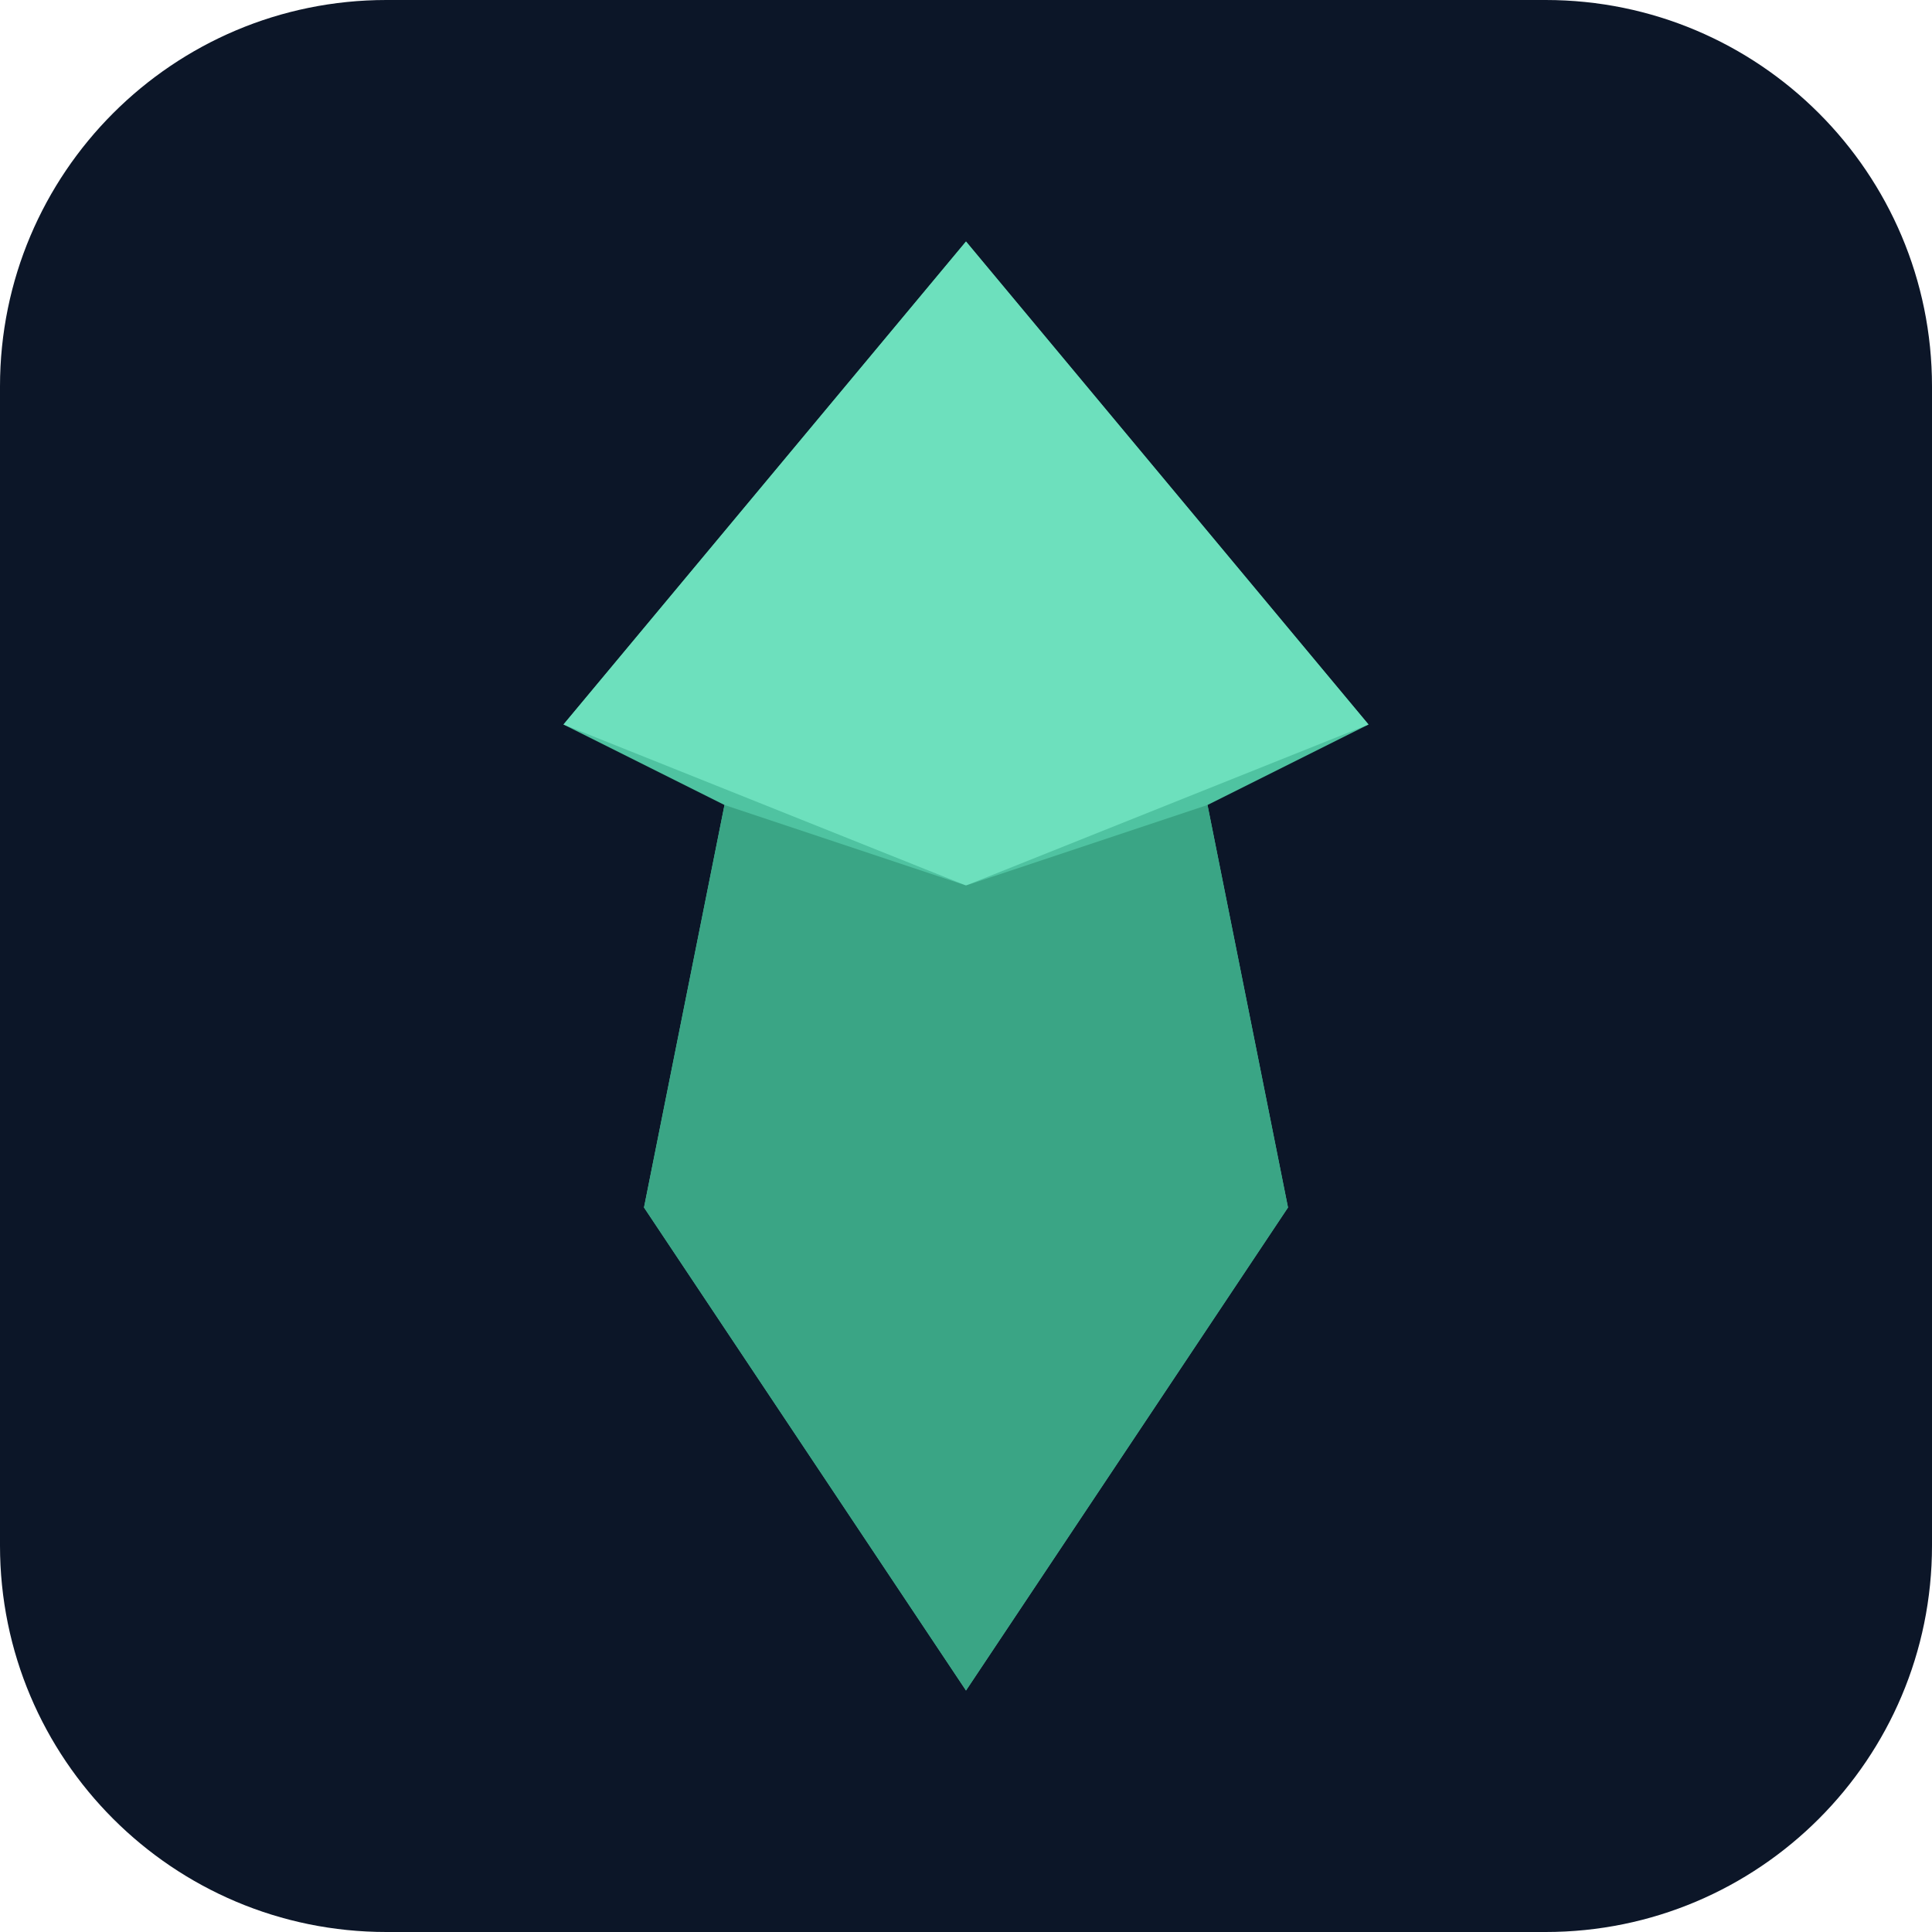
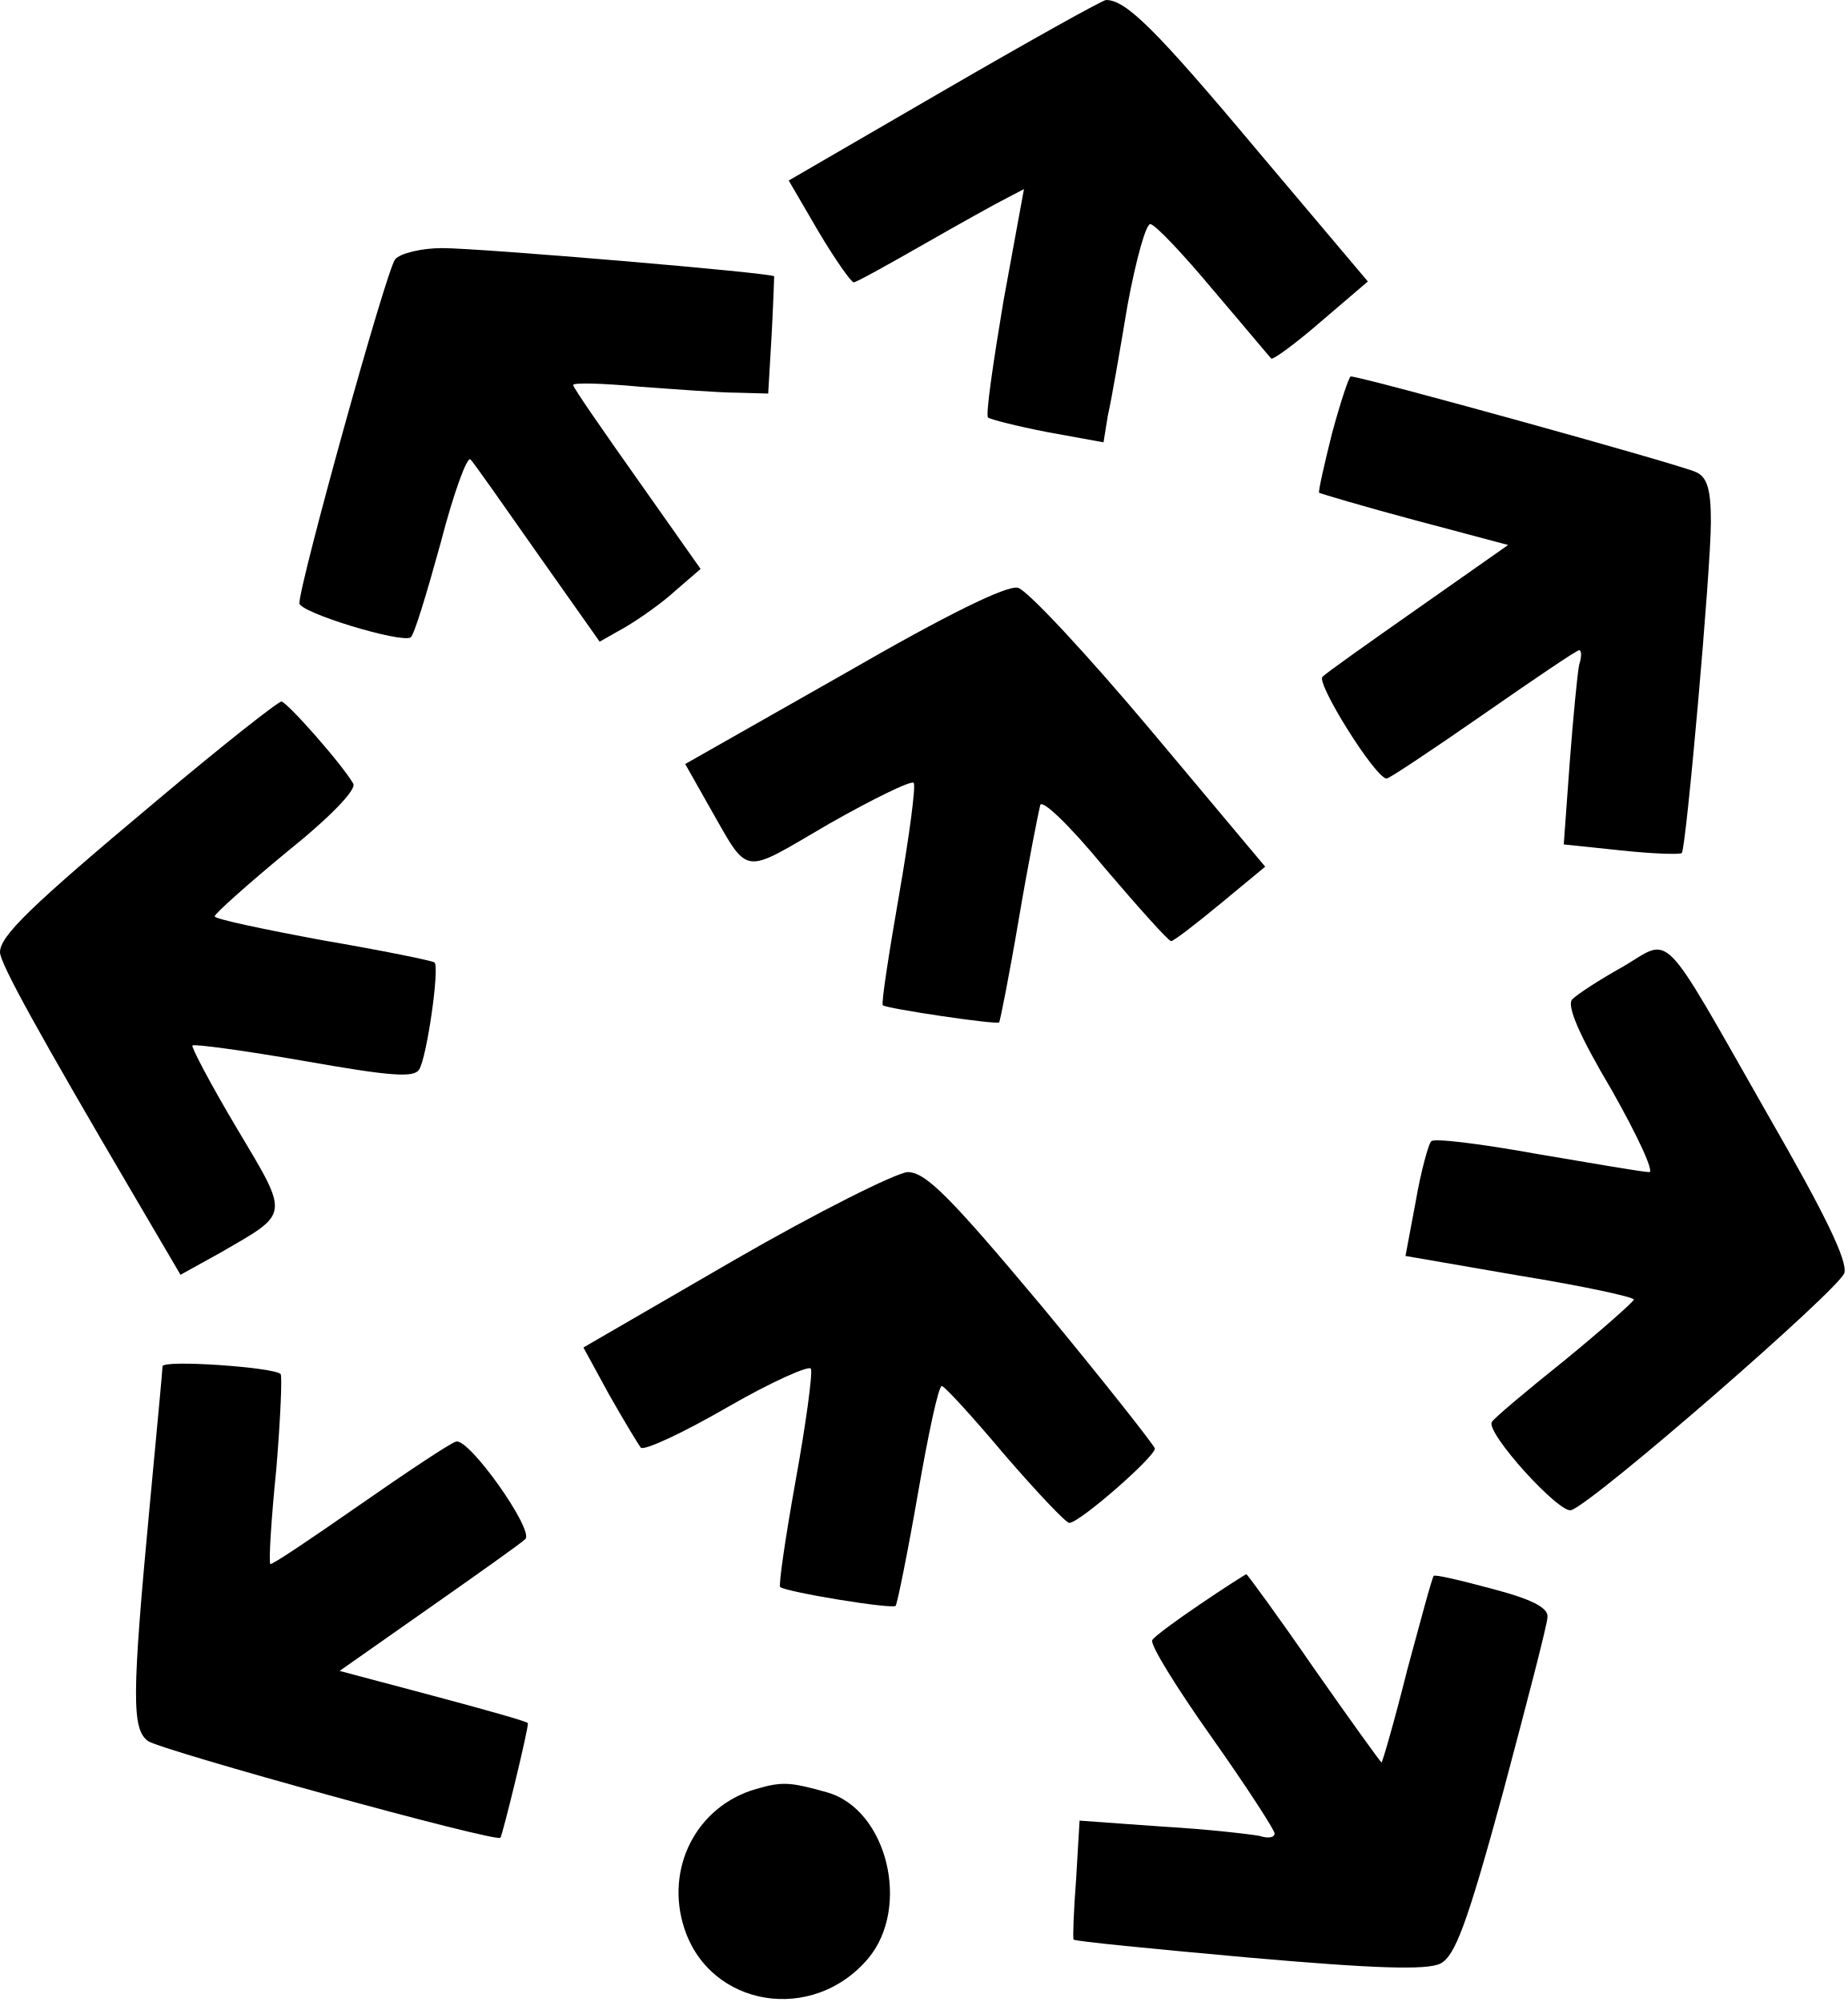
- <svg xmlns="http://www.w3.org/2000/svg" viewBox="0 0 120 120" fill="none">
-   <rect width="120" height="120" rx="24" fill="#0C1628" />
-   <path d="M60 15 L85 45 L75 50 L80 75 L60 105 L40 75 L45 50 L35 45 Z" fill="#4FC3A1" />
-   <path d="M60 15 L85 45 L60 55 L35 45 Z" fill="#6DE0BD" />
-   <path d="M60 55 L75 50 L80 75 L60 105 Z" fill="#3AA585" />
-   <path d="M60 55 L45 50 L40 75 L60 105 Z" fill="#3AA585" />
+ <svg xmlns="http://www.w3.org/2000/svg" version="1.0" width="216pt" height="234pt" viewBox="0 0 216 234" preserveAspectRatio="xMidYMid meet">
+   <g transform="translate(0,234) scale(0.1,-0.1)" fill="currentColor" stroke="none">
+     <path d="M1103 2234 l-181 -105 35 -60 c19 -32 38 -59 41 -59 3 0 39 20 81 44 42 24 85 48 97 54 l21 11 -24 -131 c-12 -72 -21 -133 -18 -136 2 -2 33 -10 69 -17 l66 -12 5 31 c4 17 14 75 23 129 10 54 22 97 27 95 6 -1 39 -36 74 -78 35 -41 65 -77 67 -79 2 -2 28 17 58 43 l55 47 -130 154 c-119 142 -153 175 -176 175 -4 0 -90 -48 -190 -106z" />
+     <path d="M462 2037 c-10 -11 -112 -379 -112 -402 0 -11 119 -47 130 -40 4 2 19 52 35 110 15 58 31 102 35 98 4 -4 39 -54 79 -111 l72 -102 30 17 c17 10 44 29 59 43 l29 25 -74 105 c-41 58 -75 107 -75 110 0 3 35 2 78 -2 42 -3 93 -7 114 -7 l36 -1 4 68 c2 37 3 68 3 69 -1 4 -344 33 -388 33 -24 0 -49 -6 -55 -13z" />
+     <path d="M1557 1833 c-9 -36 -16 -67 -15 -69 2 -1 52 -16 112 -32 l109 -29 -104 -73 c-57 -40 -108 -76 -113 -81 -8 -7 62 -119 75 -119 3 0 54 34 113 75 59 41 109 75 112 75 3 0 3 -8 0 -17 -2 -10 -7 -61 -11 -114 l-7 -96 67 -7 c37 -4 69 -5 71 -3 5 5 34 331 34 387 0 37 -4 52 -17 58 -15 8 -391 112 -404 112 -2 0 -12 -30 -22 -67z" />
+     <path d="M986 1552 l-185 -105 26 -46 c50 -87 37 -85 142 -24 51 29 96 51 99 48 3 -2 -5 -62 -17 -131 -12 -69 -21 -127 -19 -129 5 -4 133 -23 136 -20 1 1 12 56 23 121 11 65 23 125 25 133 2 7 33 -22 75 -73 40 -47 75 -86 78 -86 3 0 29 20 58 44 l52 43 -135 161 c-74 88 -143 162 -154 165 -13 3 -81 -30 -204 -101z" />
+     <path d="M183 1404 c-147 -123 -183 -158 -183 -177 0 -13 46 -96 157 -285 l54 -92 47 26 c81 47 81 41 19 145 -31 52 -54 96 -52 97 2 2 61 -6 130 -18 102 -18 129 -20 135 -10 9 14 24 119 18 125 -2 2 -61 14 -131 26 -70 13 -127 25 -126 28 0 3 38 37 84 75 50 40 82 73 78 80 -14 24 -78 96 -84 96 -4 0 -70 -52 -146 -116z" />
+     <path d="M1897 1210 c-27 -15 -53 -32 -59 -38 -7 -7 8 -42 46 -106 30 -53 50 -96 44 -96 -7 0 -65 10 -130 21 -66 12 -122 19 -125 15 -3 -3 -12 -35 -18 -70 l-12 -64 133 -23 c74 -12 134 -25 134 -28 -1 -3 -37 -35 -81 -71 -45 -36 -83 -68 -85 -72 -8 -12 80 -109 93 -103 28 10 313 258 319 277 4 14 -22 68 -90 186 -127 223 -111 206 -169 172z" />
+     <path d="M858 867 l-176 -102 30 -55 c17 -30 34 -58 37 -62 4 -4 49 17 101 47 52 30 97 50 98 45 2 -6 -6 -65 -18 -131 -12 -67 -20 -122 -18 -124 8 -6 130 -26 135 -22 2 3 14 62 26 131 12 69 24 126 28 126 3 0 36 -36 73 -80 38 -44 72 -80 76 -80 12 0 101 78 100 87 -1 4 -60 79 -132 166 -108 129 -136 157 -157 157 -14 -1 -106 -47 -203 -103z" />
+     <path d="M190 743 c0 -4 -7 -78 -15 -163 -21 -223 -21 -261 -2 -275 16 -11 407 -119 412 -113 3 5 34 132 32 134 -1 2 -51 16 -111 32 l-109 29 104 73 c57 40 108 76 113 81 11 10 -66 119 -81 114 -7 -2 -58 -36 -114 -75 -56 -39 -102 -70 -103 -68 -2 2 1 52 7 111 5 60 7 110 5 111 -8 8 -138 17 -138 9z" />
+     <path d="M1403 465 c-28 -19 -54 -38 -56 -42 -3 -5 28 -55 69 -113 41 -58 74 -109 74 -113 0 -5 -8 -6 -17 -3 -10 2 -61 8 -114 11 l-97 7 -4 -68 c-3 -38 -4 -70 -3 -71 1 -2 93 -11 204 -21 148 -13 209 -15 225 -7 17 9 31 46 73 200 28 105 52 197 52 205 1 11 -19 21 -65 33 -37 10 -67 17 -68 15 -2 -2 -15 -51 -31 -110 -15 -60 -29 -108 -30 -108 -1 0 -37 50 -79 110 -42 61 -78 110 -79 110 -1 0 -26 -16 -54 -35z" />
+     <path d="M884 249 c-70 -20 -107 -93 -84 -163 30 -92 150 -112 215 -35 50 60 22 174 -48 194 -43 12 -52 13 -83 4z" />
+   </g>
</svg>
